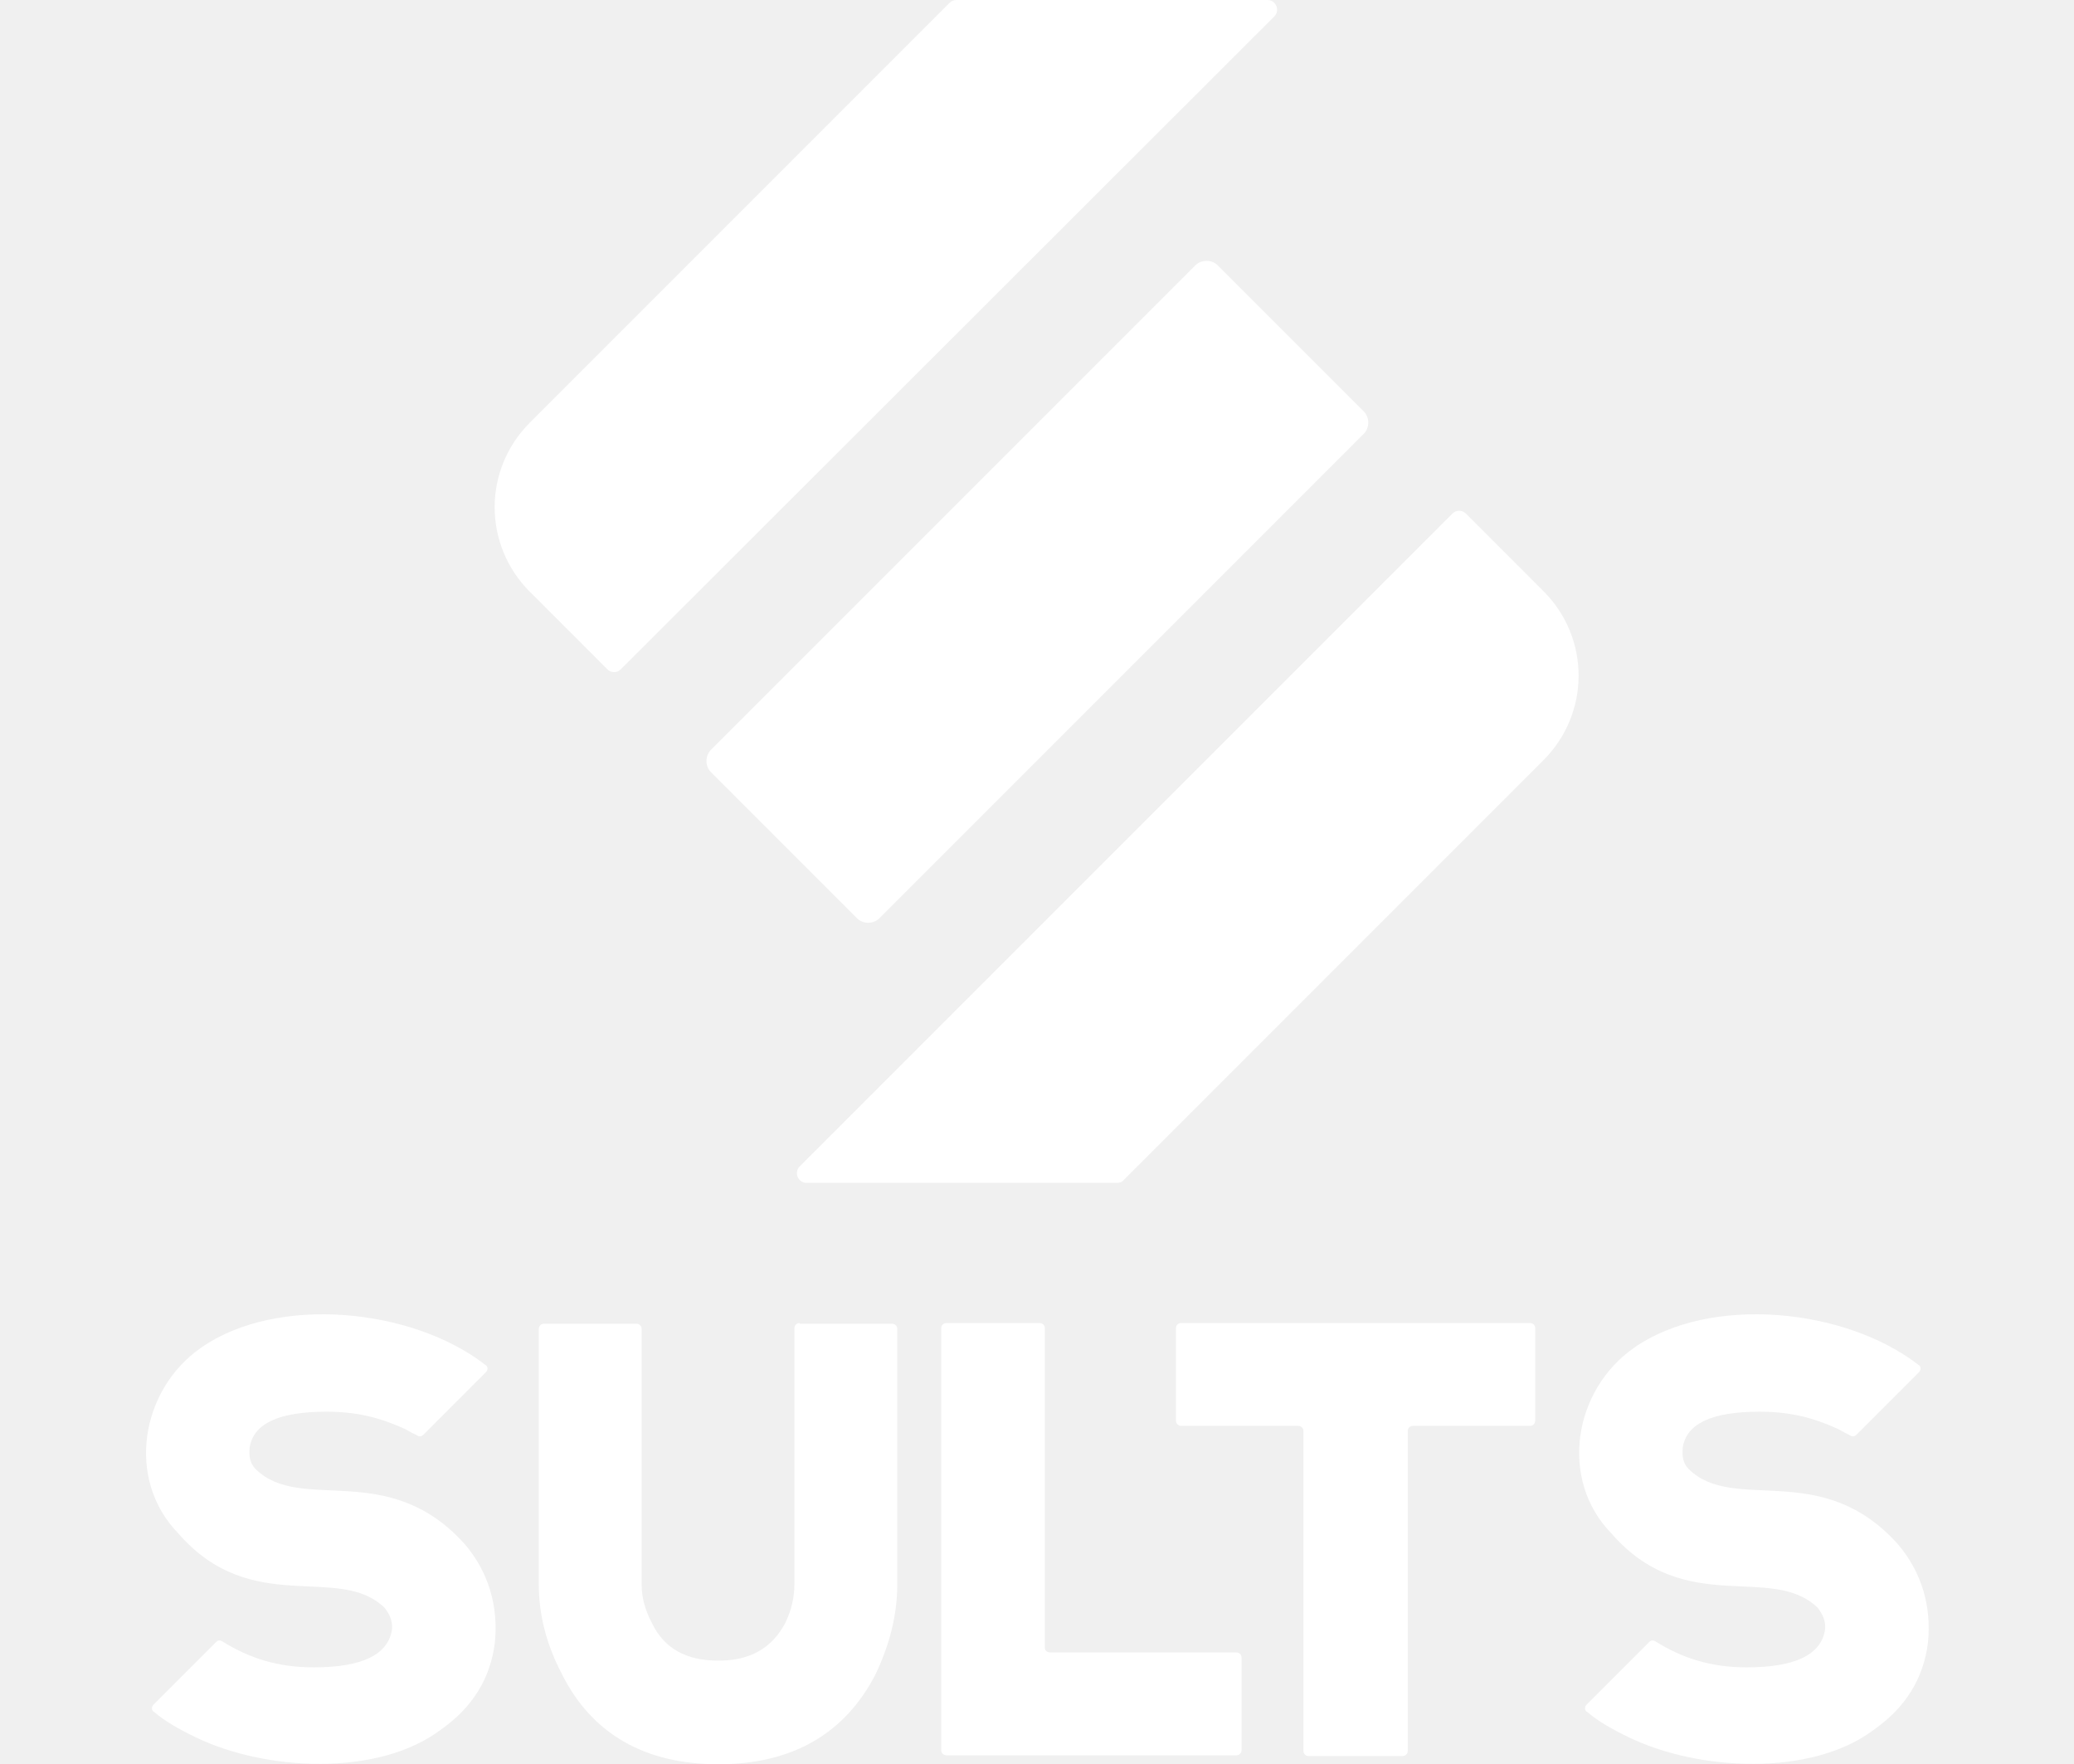
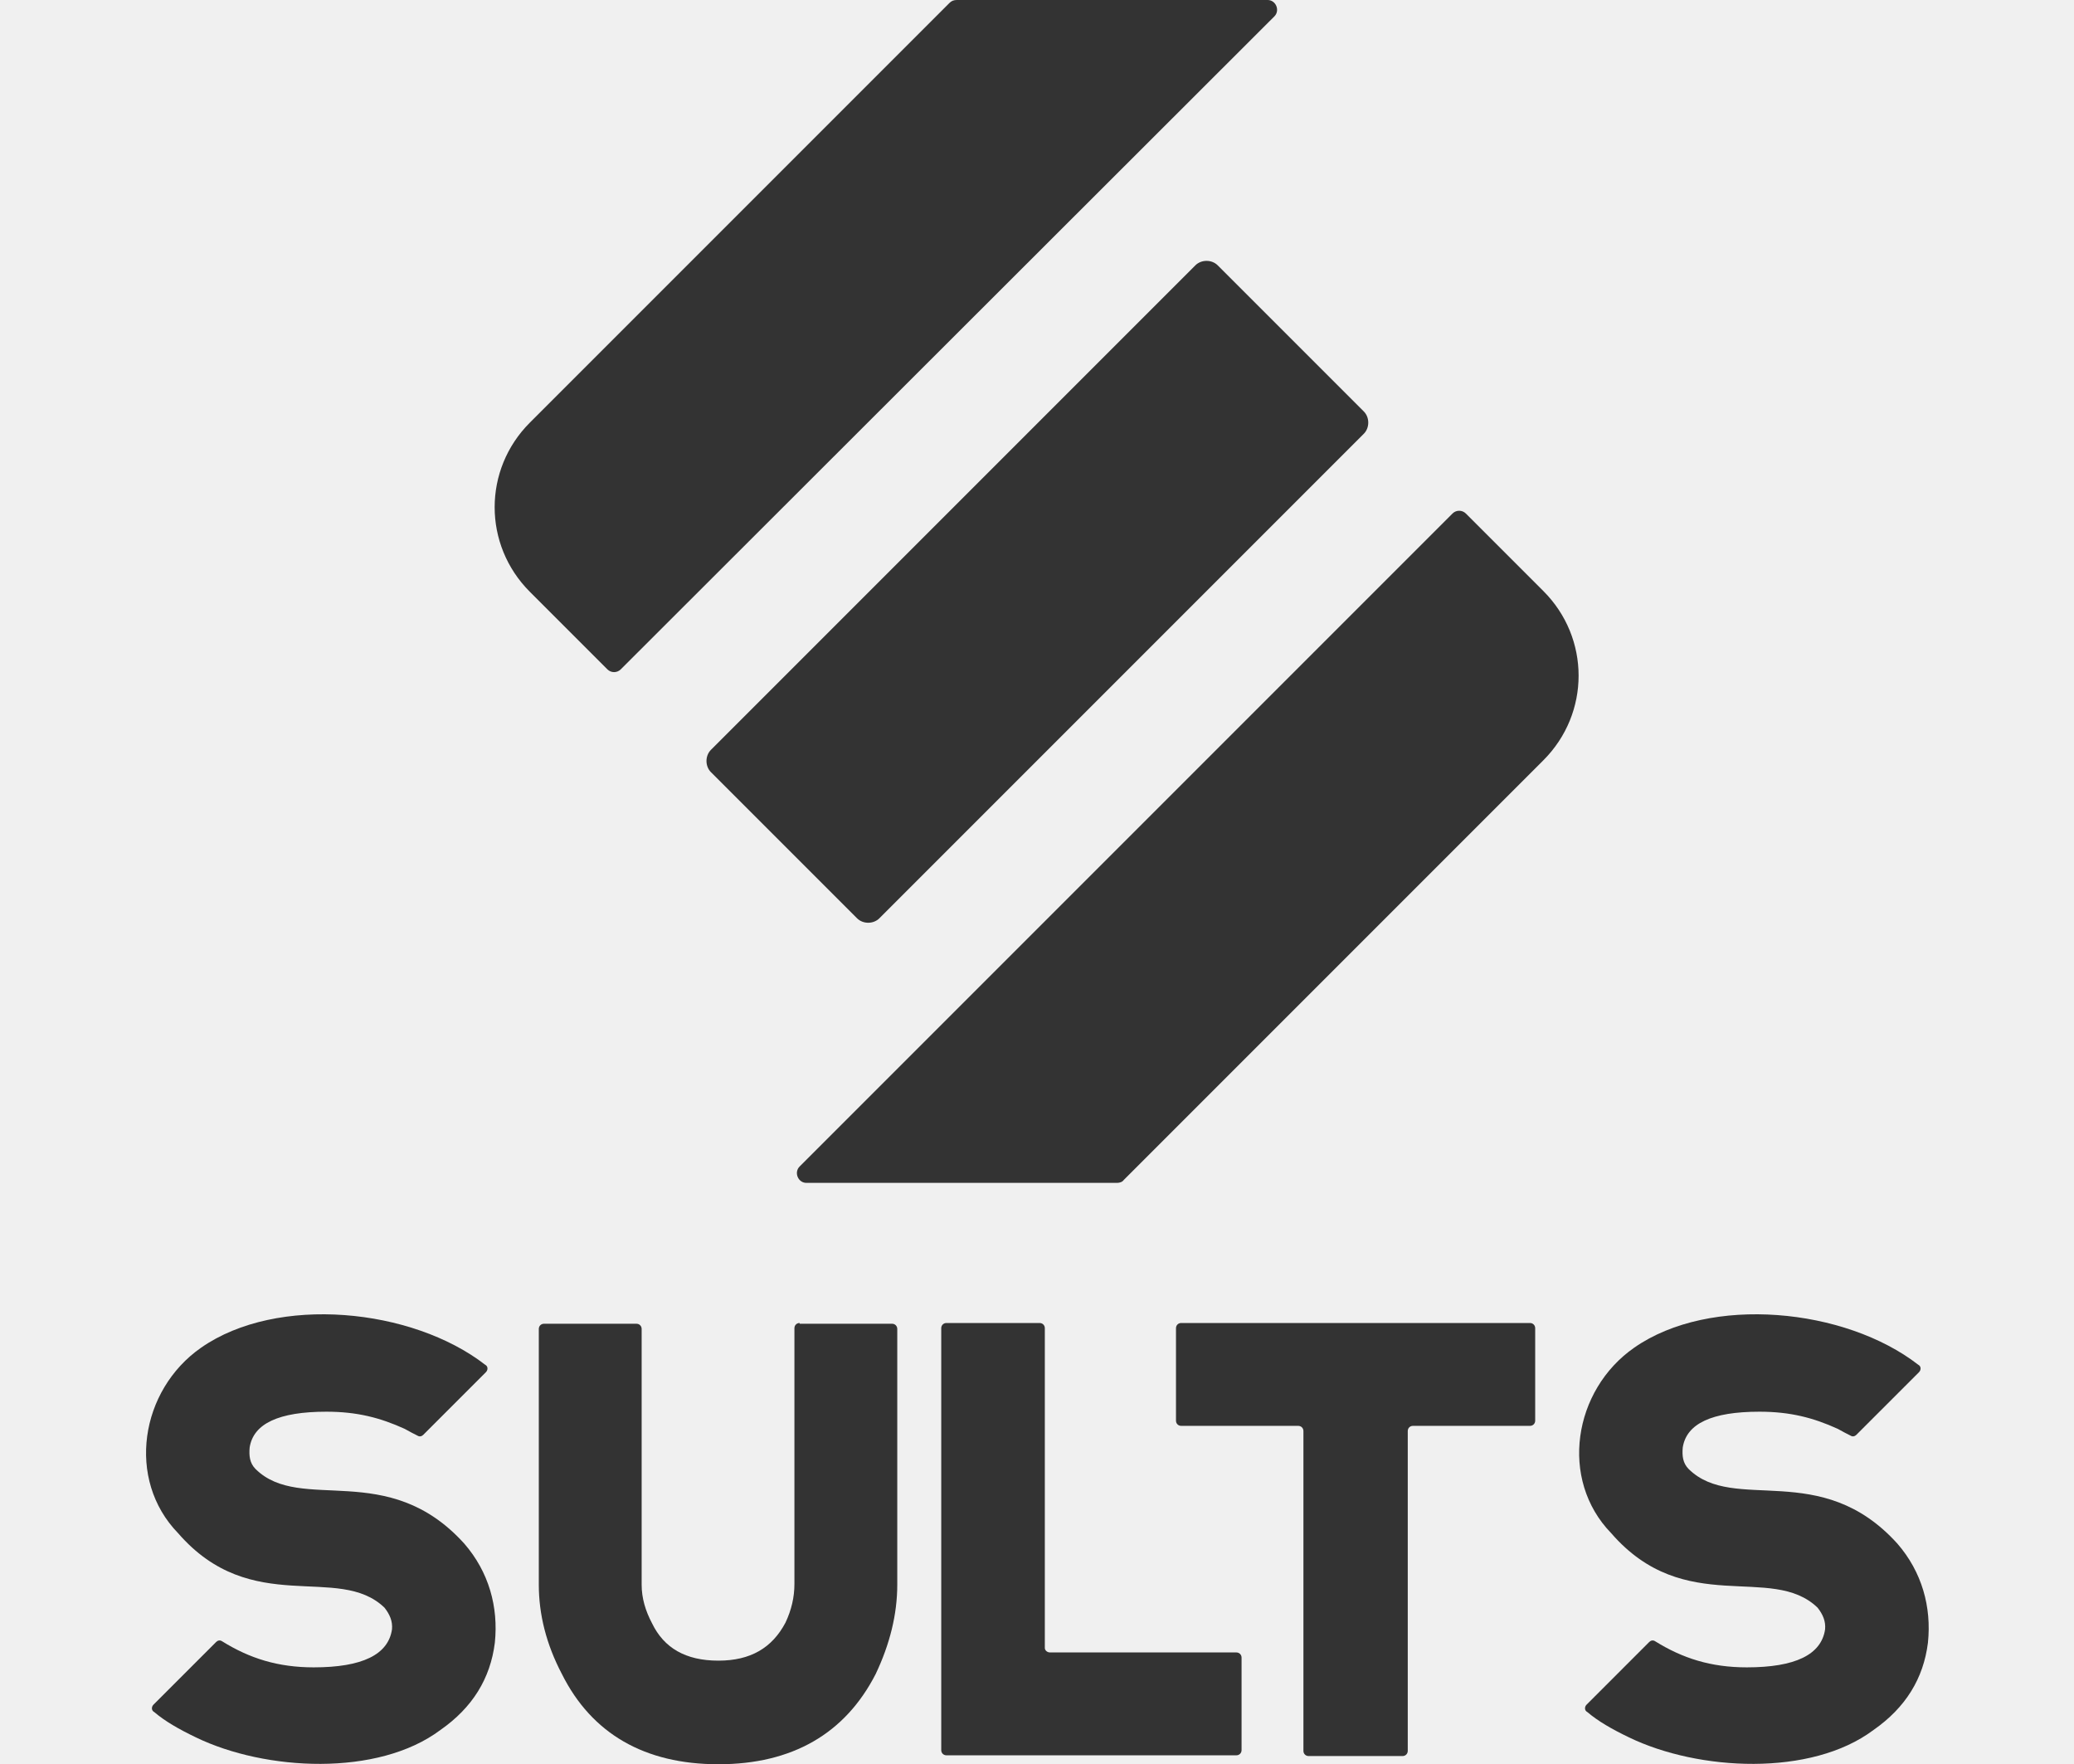
<svg xmlns="http://www.w3.org/2000/svg" version="1.1" id="Layer_1" x="0px" y="0px" width="278.3" height="236.6" viewBox="0 0 278.3 236.6" xml:space="preserve">
  <style type="text/css">
- 	.st0{fill:#FFFFFF;}
+ 	.st0{fill:#333333;}
</style>
  <g>
    <g id="_x35_mm_espaço_00000133512484186930977570000009258522314782651276_">
      <path class="st0" d="M183,58.2l-65,65c-0.8,0.8-2.2,0.8-3,0l-19.6-19.6c-0.8-0.8-0.8-2.2,0-3l65-65c0.8-0.8,2.2-0.8,3,0L183,55.2    C183.8,56,183.8,57.4,183,58.2z" />
      <path class="st0" d="M127.4,0.4L71.1,56.7c-6.3,6.3-6.3,16.4,0,22.7l10.4,10.4c0.5,0.5,1.3,0.5,1.8,0L171,2.2    c0.8-0.8,0.2-2.2-0.9-2.2h-41.7C128,0,127.7,0.1,127.4,0.4z" />
      <path class="st0" d="M194.9,68.9l-87.6,87.6c-0.8,0.8-0.2,2.2,0.9,2.2l41.7,0c0.3,0,0.7-0.1,0.9-0.4l56.3-56.3    c6.3-6.3,6.3-16.4,0-22.7l-10.4-10.4C196.2,68.4,195.4,68.4,194.9,68.9z" />
    </g>
    <g>
      <path class="st0" d="M107.3,177.5c-0.4,0-0.7,0.3-0.7,0.7l0,34.3c0,1.8-0.4,3.5-1.2,5.2c-1.8,3.4-4.7,5.1-9,5.1    c-4.4,0-7.3-1.7-8.9-5l0,0l0,0c-0.9-1.7-1.4-3.4-1.4-5.2v-34.3c0-0.4-0.3-0.7-0.7-0.7H73c-0.4,0-0.7,0.3-0.7,0.7v34.3    c0,4,1,8,3.1,12c4,8,11.1,12.1,21,12.1c9.9,0,17-4.1,21.1-12.1c1.9-4,2.9-8,2.9-12v-34.3c0-0.4-0.3-0.7-0.7-0.7H107.3z" />
      <path class="st0" d="M140.2,221.1v-42.9c0-0.4-0.3-0.7-0.7-0.7H127c-0.4,0-0.7,0.3-0.7,0.7v56.6c0,0.4,0.3,0.7,0.7,0.7h38.9    c0.4,0,0.7-0.3,0.7-0.7l0-12.4c0-0.4-0.3-0.7-0.7-0.7h-25C140.5,221.7,140.2,221.4,140.2,221.1z" />
      <path class="st0" d="M157.8,178.2v12.4c0,0.4,0.3,0.7,0.7,0.7h15.7c0.4,0,0.7,0.3,0.7,0.7l0,42.9c0,0.4,0.3,0.7,0.7,0.7h12.6    c0.4,0,0.7-0.3,0.7-0.7l0-42.9c0-0.4,0.3-0.7,0.7-0.7h15.7c0.4,0,0.7-0.3,0.7-0.7v-12.4c0-0.4-0.3-0.7-0.7-0.7h-46.8    C158.1,177.5,157.8,177.8,157.8,178.2z" />
      <path class="st0" d="M62.3,207.1c-10.3-11.4-21.9-4-28-10c-0.8-0.8-0.9-1.8-0.8-2.9c0.5-3.2,3.9-4.8,10.3-4.8    c4.1,0,7.2,0.8,10.5,2.3c0.7,0.4,1.3,0.7,1.7,0.9c0.3,0.2,0.6,0.1,0.8-0.1l8.4-8.4c0.3-0.3,0.3-0.8-0.1-1    c-9.8-7.6-27.9-9.4-38.1-2.3c-8.2,5.7-10.1,17.7-3.1,24.9c9.9,11.4,21.5,4,27.7,10c0.7,0.9,1.1,1.8,1,2.9c-0.5,3.4-4,5.1-10.5,5.1    c-4.8,0-8.6-1.2-12.3-3.5c-0.3-0.2-0.6-0.1-0.8,0.1l-8.4,8.4c-0.3,0.3-0.3,0.8,0.1,1c1.4,1.2,3.3,2.3,5.6,3.4    c9.3,4.5,24.4,5.3,32.8-1c4.3-3,6.7-6.9,7.3-11.7C66.9,215.6,65.6,210.9,62.3,207.1z" />
      <path class="st0" d="M254.6,207.1c-10.3-11.4-21.9-4-28-10c-0.8-0.8-0.9-1.8-0.8-2.9c0.5-3.2,3.9-4.8,10.3-4.8    c4.1,0,7.2,0.8,10.5,2.3c0.7,0.4,1.3,0.7,1.7,0.9c0.3,0.2,0.6,0.1,0.8-0.1l8.4-8.4c0.3-0.3,0.3-0.8-0.1-1    c-9.8-7.6-27.9-9.4-38.1-2.3c-8.2,5.7-10.1,17.7-3.1,24.9c9.9,11.4,21.5,4,27.7,10c0.7,0.9,1.1,1.8,1,2.9c-0.5,3.4-4,5.1-10.5,5.1    c-4.8,0-8.6-1.2-12.3-3.5c-0.3-0.2-0.6-0.1-0.8,0.1l-8.4,8.4c-0.3,0.3-0.3,0.8,0.1,1c1.4,1.2,3.3,2.3,5.6,3.4    c9.3,4.5,24.4,5.3,32.8-1c4.3-3,6.7-6.9,7.3-11.7C259.2,215.6,257.9,210.9,254.6,207.1z" />
    </g>
  </g>
</svg>
